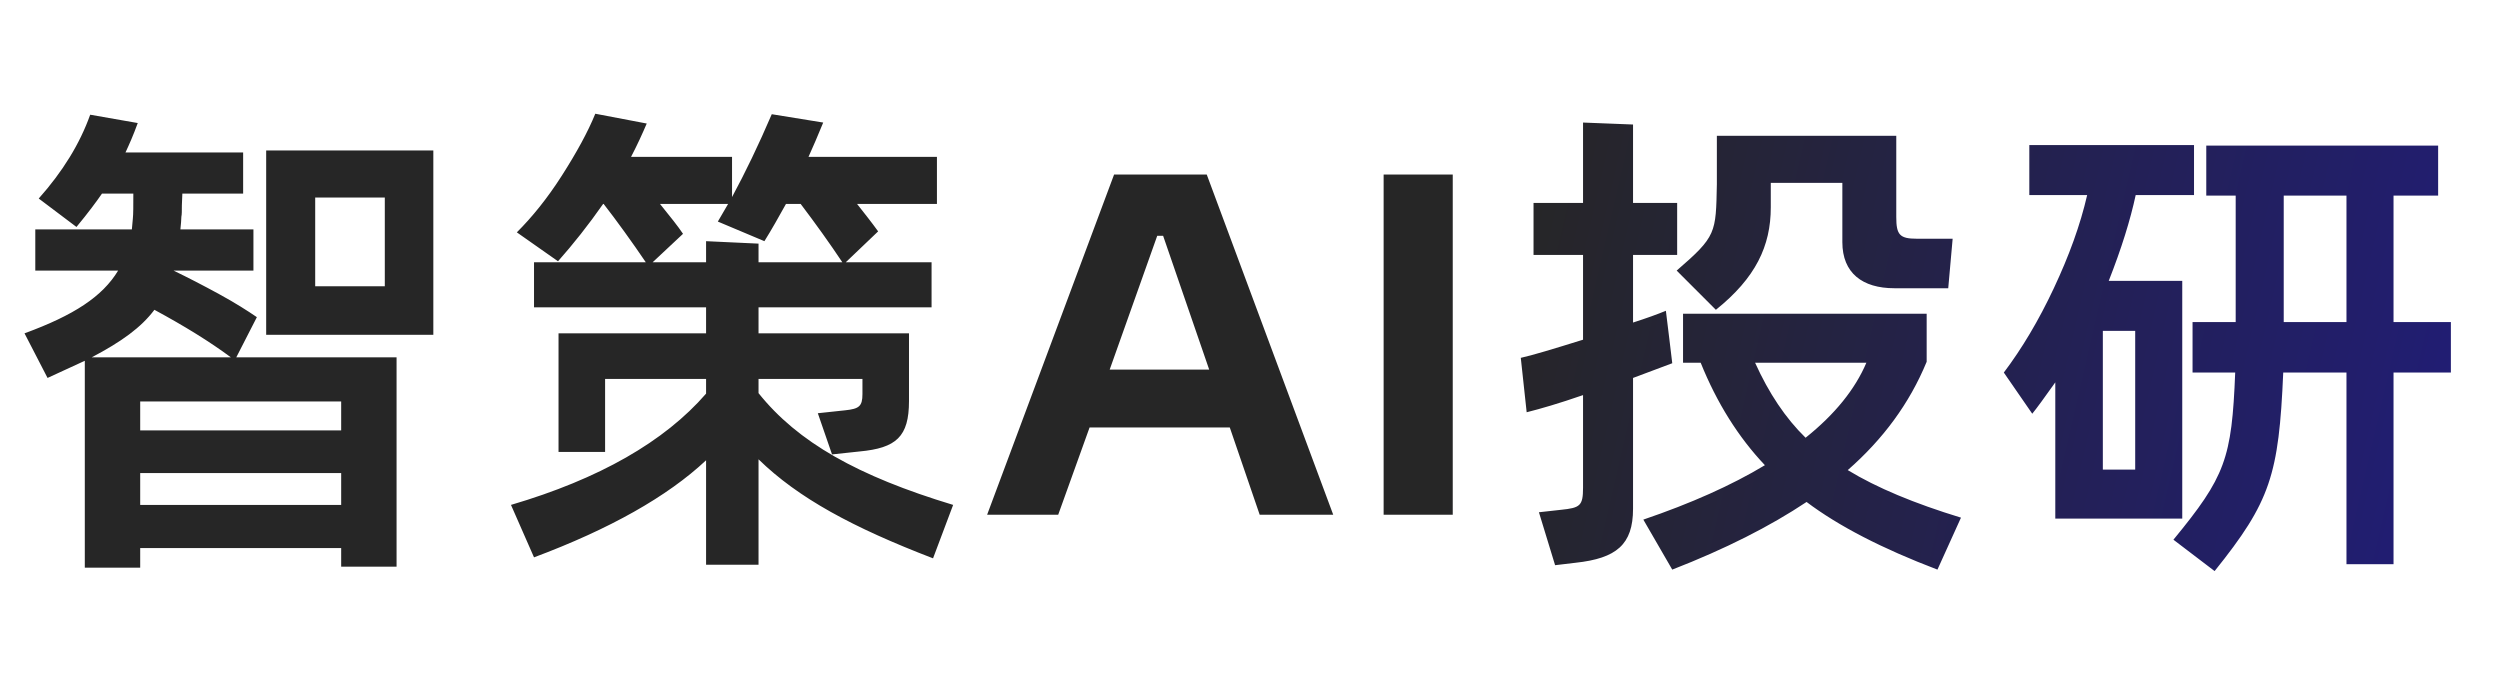
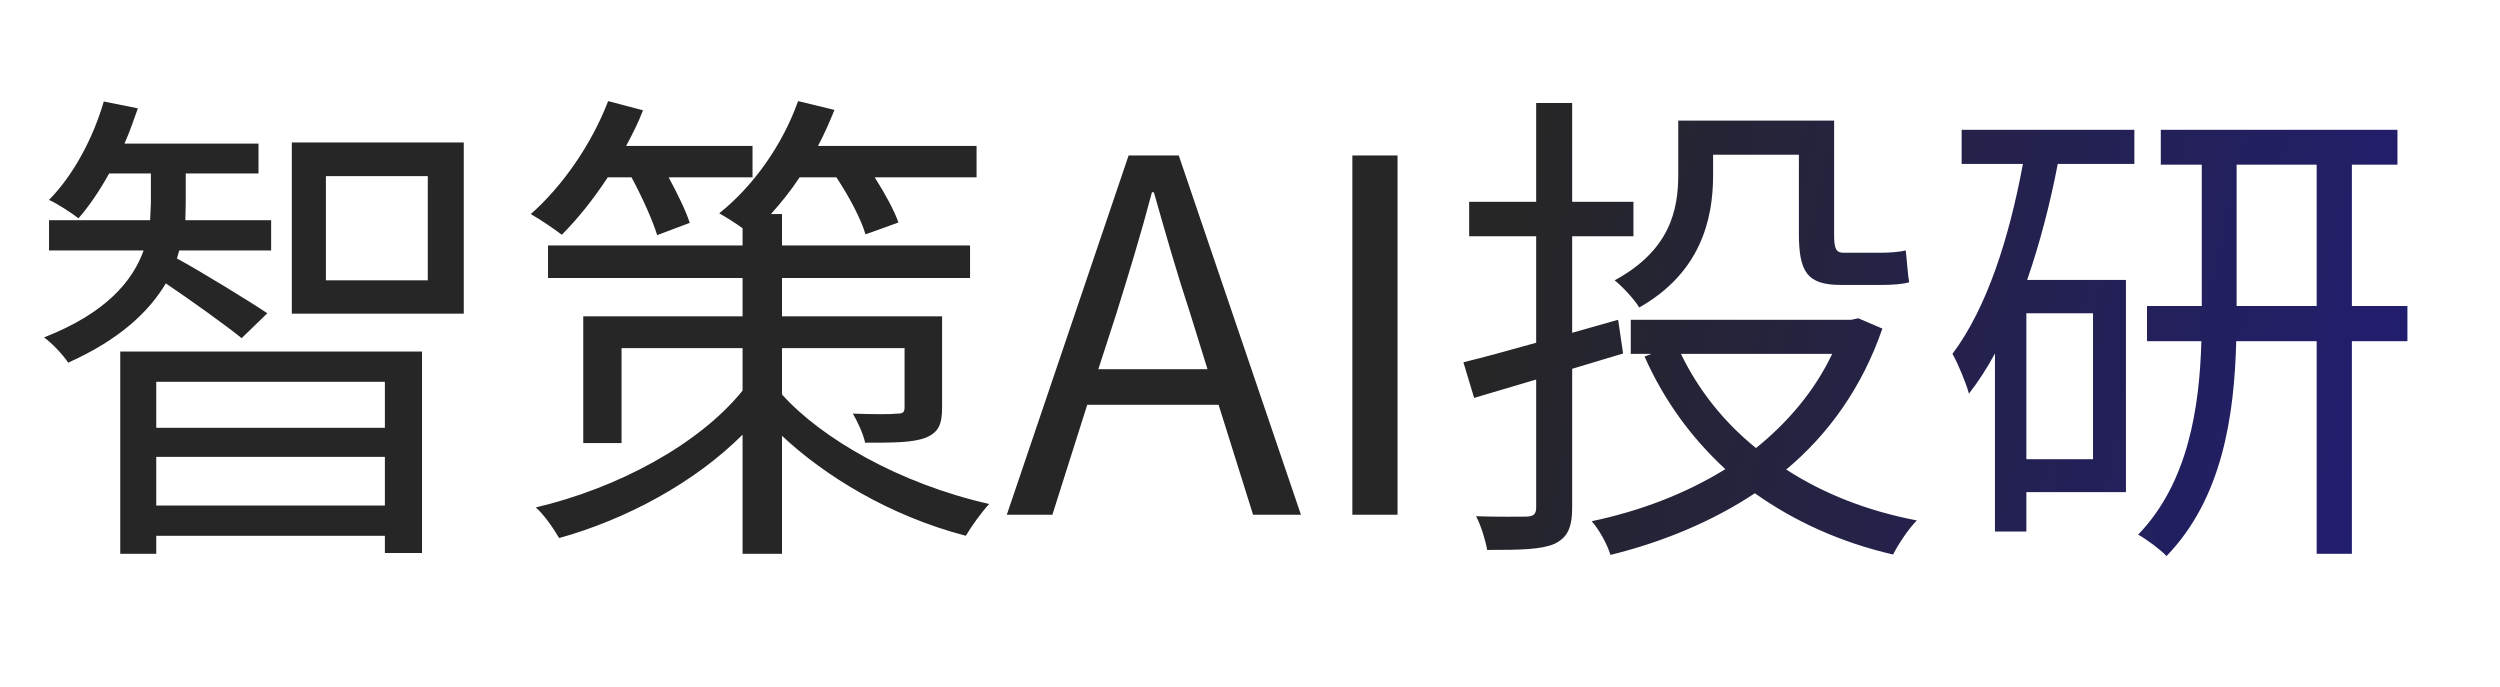
<svg xmlns="http://www.w3.org/2000/svg" width="102" height="28" viewBox="0 0 102 28" fill="none">
-   <path d="M10.48 12.94L9.64 14.58H16.18V23.12H13.92V22.36H5.72V23.16H3.46V14.72L1.94 15.42L1 13.6C3.02 12.86 4.18 12.1 4.82 11.04H1.44V9.36H5.38L5.42 8.92C5.44 8.74 5.44 8.4 5.44 7.9H4.16C3.94 8.22 3.6 8.68 3.12 9.26L1.58 8.1C2.56 7 3.26 5.86 3.68 4.68L5.62 5.02C5.44 5.52 5.26 5.92 5.12 6.22H9.92V7.9H7.44L7.42 8.38C7.42 8.6 7.42 8.76 7.4 8.84C7.4 8.98 7.38 9.14 7.36 9.36H10.34V11.04H7.08C7.66 11.32 8.28 11.64 8.94 12C9.6 12.36 10.1 12.68 10.48 12.94ZM17.68 13.66H10.86V6.14H17.68V13.66ZM12.86 8.06V11.68H15.7V8.06H12.86ZM3.74 14.58H9.42C8.56 13.94 7.52 13.3 6.3 12.64C5.76 13.36 4.96 13.94 3.74 14.58ZM5.72 16.38V17.56H13.92V16.38H5.72ZM13.92 19.3H5.72V20.6H13.92V19.3ZM38.888 20.6L38.068 22.78C34.788 21.52 32.568 20.32 30.948 18.74V23.04H28.808V18.78C27.227 20.26 24.887 21.58 21.788 22.74L20.848 20.6C24.448 19.54 27.108 18.02 28.808 16.06V15.46H24.688V18.44H22.788V13.6H28.808V12.54H21.788V10.7H26.348C25.808 9.9 25.128 8.96 24.628 8.32H24.608C24.008 9.18 23.387 9.96 22.767 10.66L21.087 9.48C21.707 8.86 22.328 8.1 22.927 7.16C23.527 6.22 23.988 5.38 24.288 4.64L26.387 5.04C26.207 5.46 26.008 5.9 25.747 6.4H29.867V8.04C30.407 7.04 30.948 5.92 31.488 4.66L33.587 5C33.367 5.54 33.167 6 32.987 6.4H38.227V8.32H34.968C35.267 8.7 35.568 9.08 35.828 9.44L34.508 10.7H38.008V12.54H30.948V13.6H37.087V16.36C37.087 17.82 36.568 18.28 35.068 18.42L33.947 18.54L33.367 16.86L34.487 16.74C35.047 16.68 35.188 16.58 35.188 16.08V15.46H30.948V16.04C32.547 18.04 34.987 19.42 38.888 20.6ZM27.867 9.54L26.628 10.7H28.808V9.84L30.948 9.94V10.7H34.367C33.847 9.92 33.288 9.14 32.667 8.32H32.068C31.767 8.86 31.488 9.36 31.188 9.84L29.288 9.04L29.707 8.32H26.927C27.348 8.84 27.668 9.24 27.867 9.54ZM50.175 17.44H44.455L43.175 21H40.275L45.455 7.12H49.235L54.395 21H51.395L50.175 17.44ZM45.275 15.08H49.335L47.455 9.62H47.215L45.275 15.08ZM56.452 7.12H59.272V21H56.452V7.12ZM68.108 13.82L68.228 14.82L66.628 15.42V20.76C66.628 22.22 65.948 22.78 64.288 22.96L63.448 23.06L62.788 20.9L63.688 20.8C64.468 20.72 64.588 20.64 64.588 19.9V16.12C63.608 16.46 62.848 16.68 62.288 16.82L62.048 14.6C62.508 14.5 63.368 14.24 64.588 13.86V10.4H62.568V8.28H64.588V5L66.628 5.08V8.28H68.428V10.4H66.628V13.16C67.188 12.98 67.628 12.82 67.968 12.68L68.108 13.82ZM70.008 12.64L68.408 11.04C70.028 9.64 70.008 9.52 70.048 7.52V5.54H77.368V8.86C77.368 9.58 77.508 9.74 78.208 9.74H79.668L79.488 11.76H77.288C75.988 11.76 75.168 11.14 75.168 9.88V7.46H72.248V8.46C72.248 10.04 71.628 11.34 70.008 12.64ZM80.008 21.12L79.048 23.24C76.788 22.38 75.008 21.46 73.708 20.48C72.208 21.48 70.388 22.4 68.228 23.24L67.048 21.2C68.988 20.54 70.648 19.8 72.008 18.98C70.928 17.84 70.048 16.44 69.388 14.8H68.668V12.8H78.608V14.76C77.908 16.46 76.828 17.92 75.388 19.18C76.568 19.9 78.108 20.54 80.008 21.12ZM76.148 14.8H71.608C72.168 16.04 72.848 17.06 73.668 17.86C74.868 16.9 75.688 15.88 76.148 14.8ZM89.036 11.46V21.16H83.856V15.6C83.416 16.22 83.096 16.66 82.916 16.88L81.756 15.2C82.496 14.22 83.176 13.08 83.796 11.76C84.416 10.44 84.876 9.18 85.156 7.96H82.796V5.92H89.516V7.96H87.136C86.916 8.98 86.556 10.14 86.036 11.46H89.036ZM97.656 13.14H99.996V15.2H97.656V23.02H95.736V15.2H93.156C92.976 19.38 92.636 20.46 90.356 23.3L88.676 22.02C90.796 19.44 91.056 18.72 91.196 15.2H89.456V13.14H91.216V7.98H90.016V5.94H99.476V7.98H97.656V13.14ZM93.176 12.98V13.14H95.736V7.98H93.176V12.98ZM85.796 13.5V19.16H87.116V13.5H85.796Z" fill="url(#paint0_linear_83_14818)" />
+   <text x="1" y="21" textLength="100" lengthAdjust="spacingAndGlyphs" font-family="PingFang SC, Microsoft YaHei, Noto Sans CJK SC, sans-serif" font-size="20" font-weight="500" fill="url(#paint0_linear_83_14818)">智策AI投研</text>
  <defs>
    <linearGradient id="paint0_linear_83_14818" x1="-2.26958e-08" y1="5.028" x2="133.904" y2="35.874" gradientUnits="userSpaceOnUse">
      <stop offset="0.443" stop-color="#262626" />
      <stop offset="0.796" stop-color="#201B86" />
      <stop offset="1" stop-color="#6865A7" />
    </linearGradient>
  </defs>
</svg>
